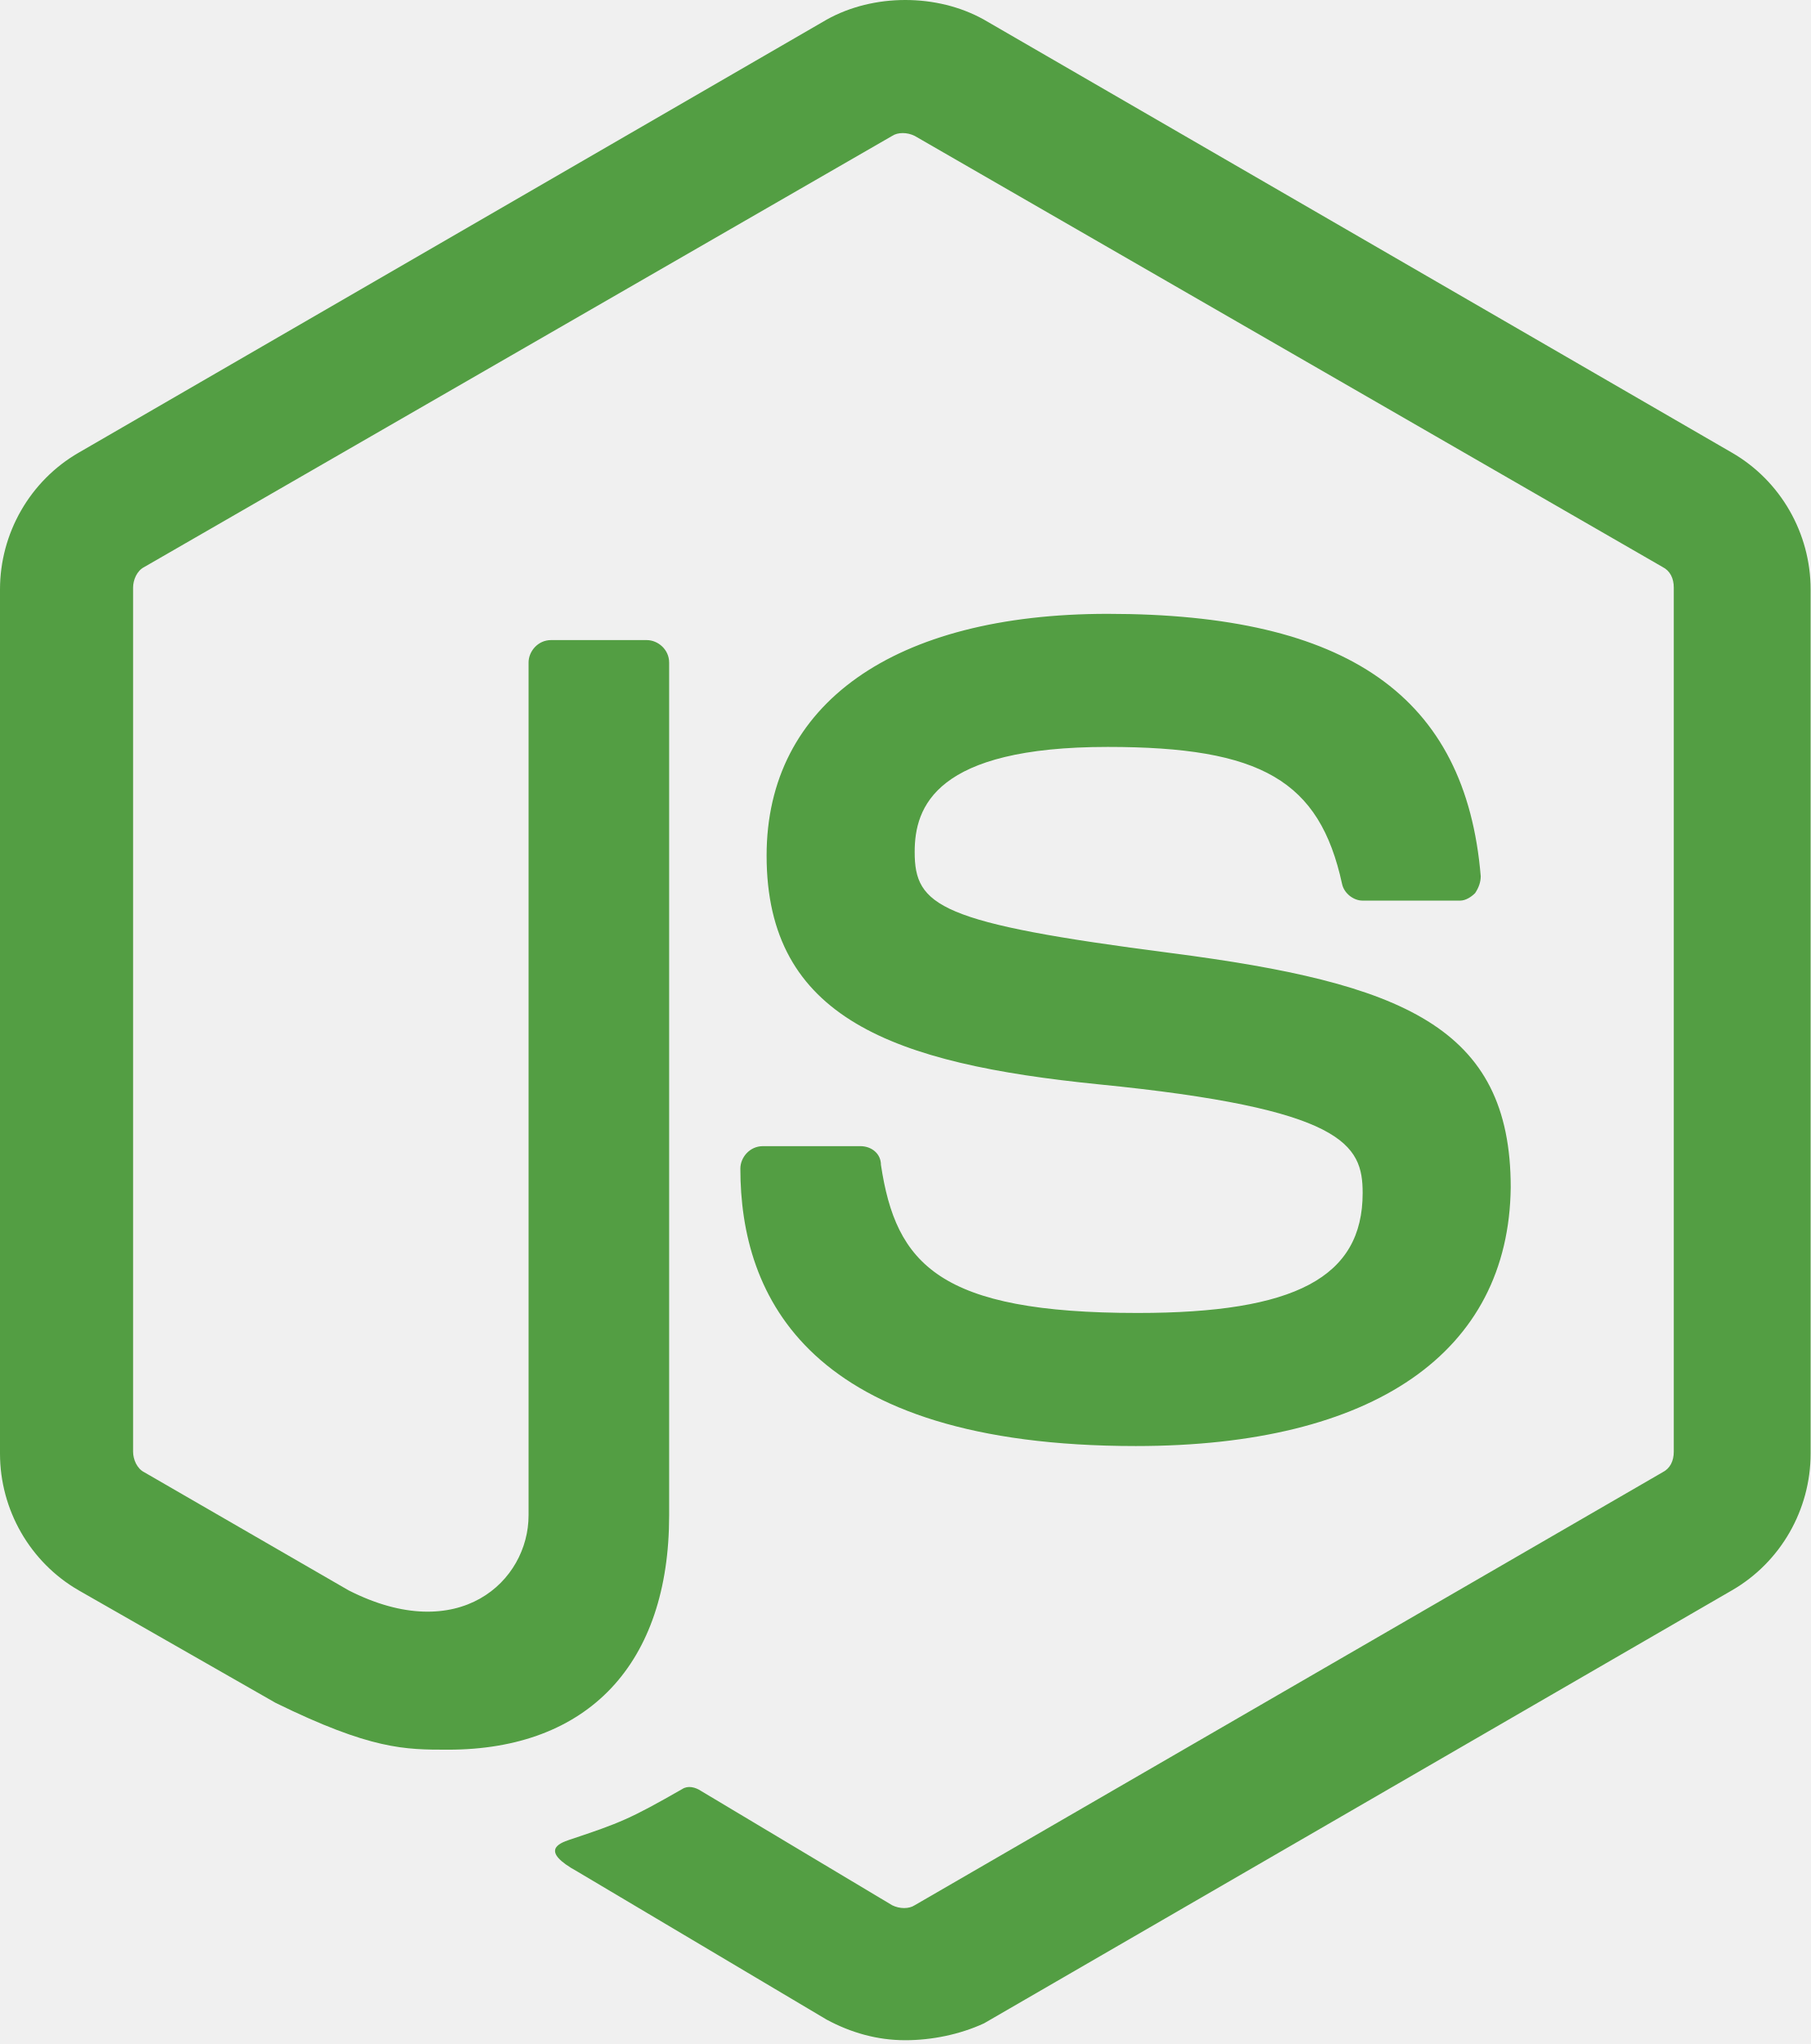
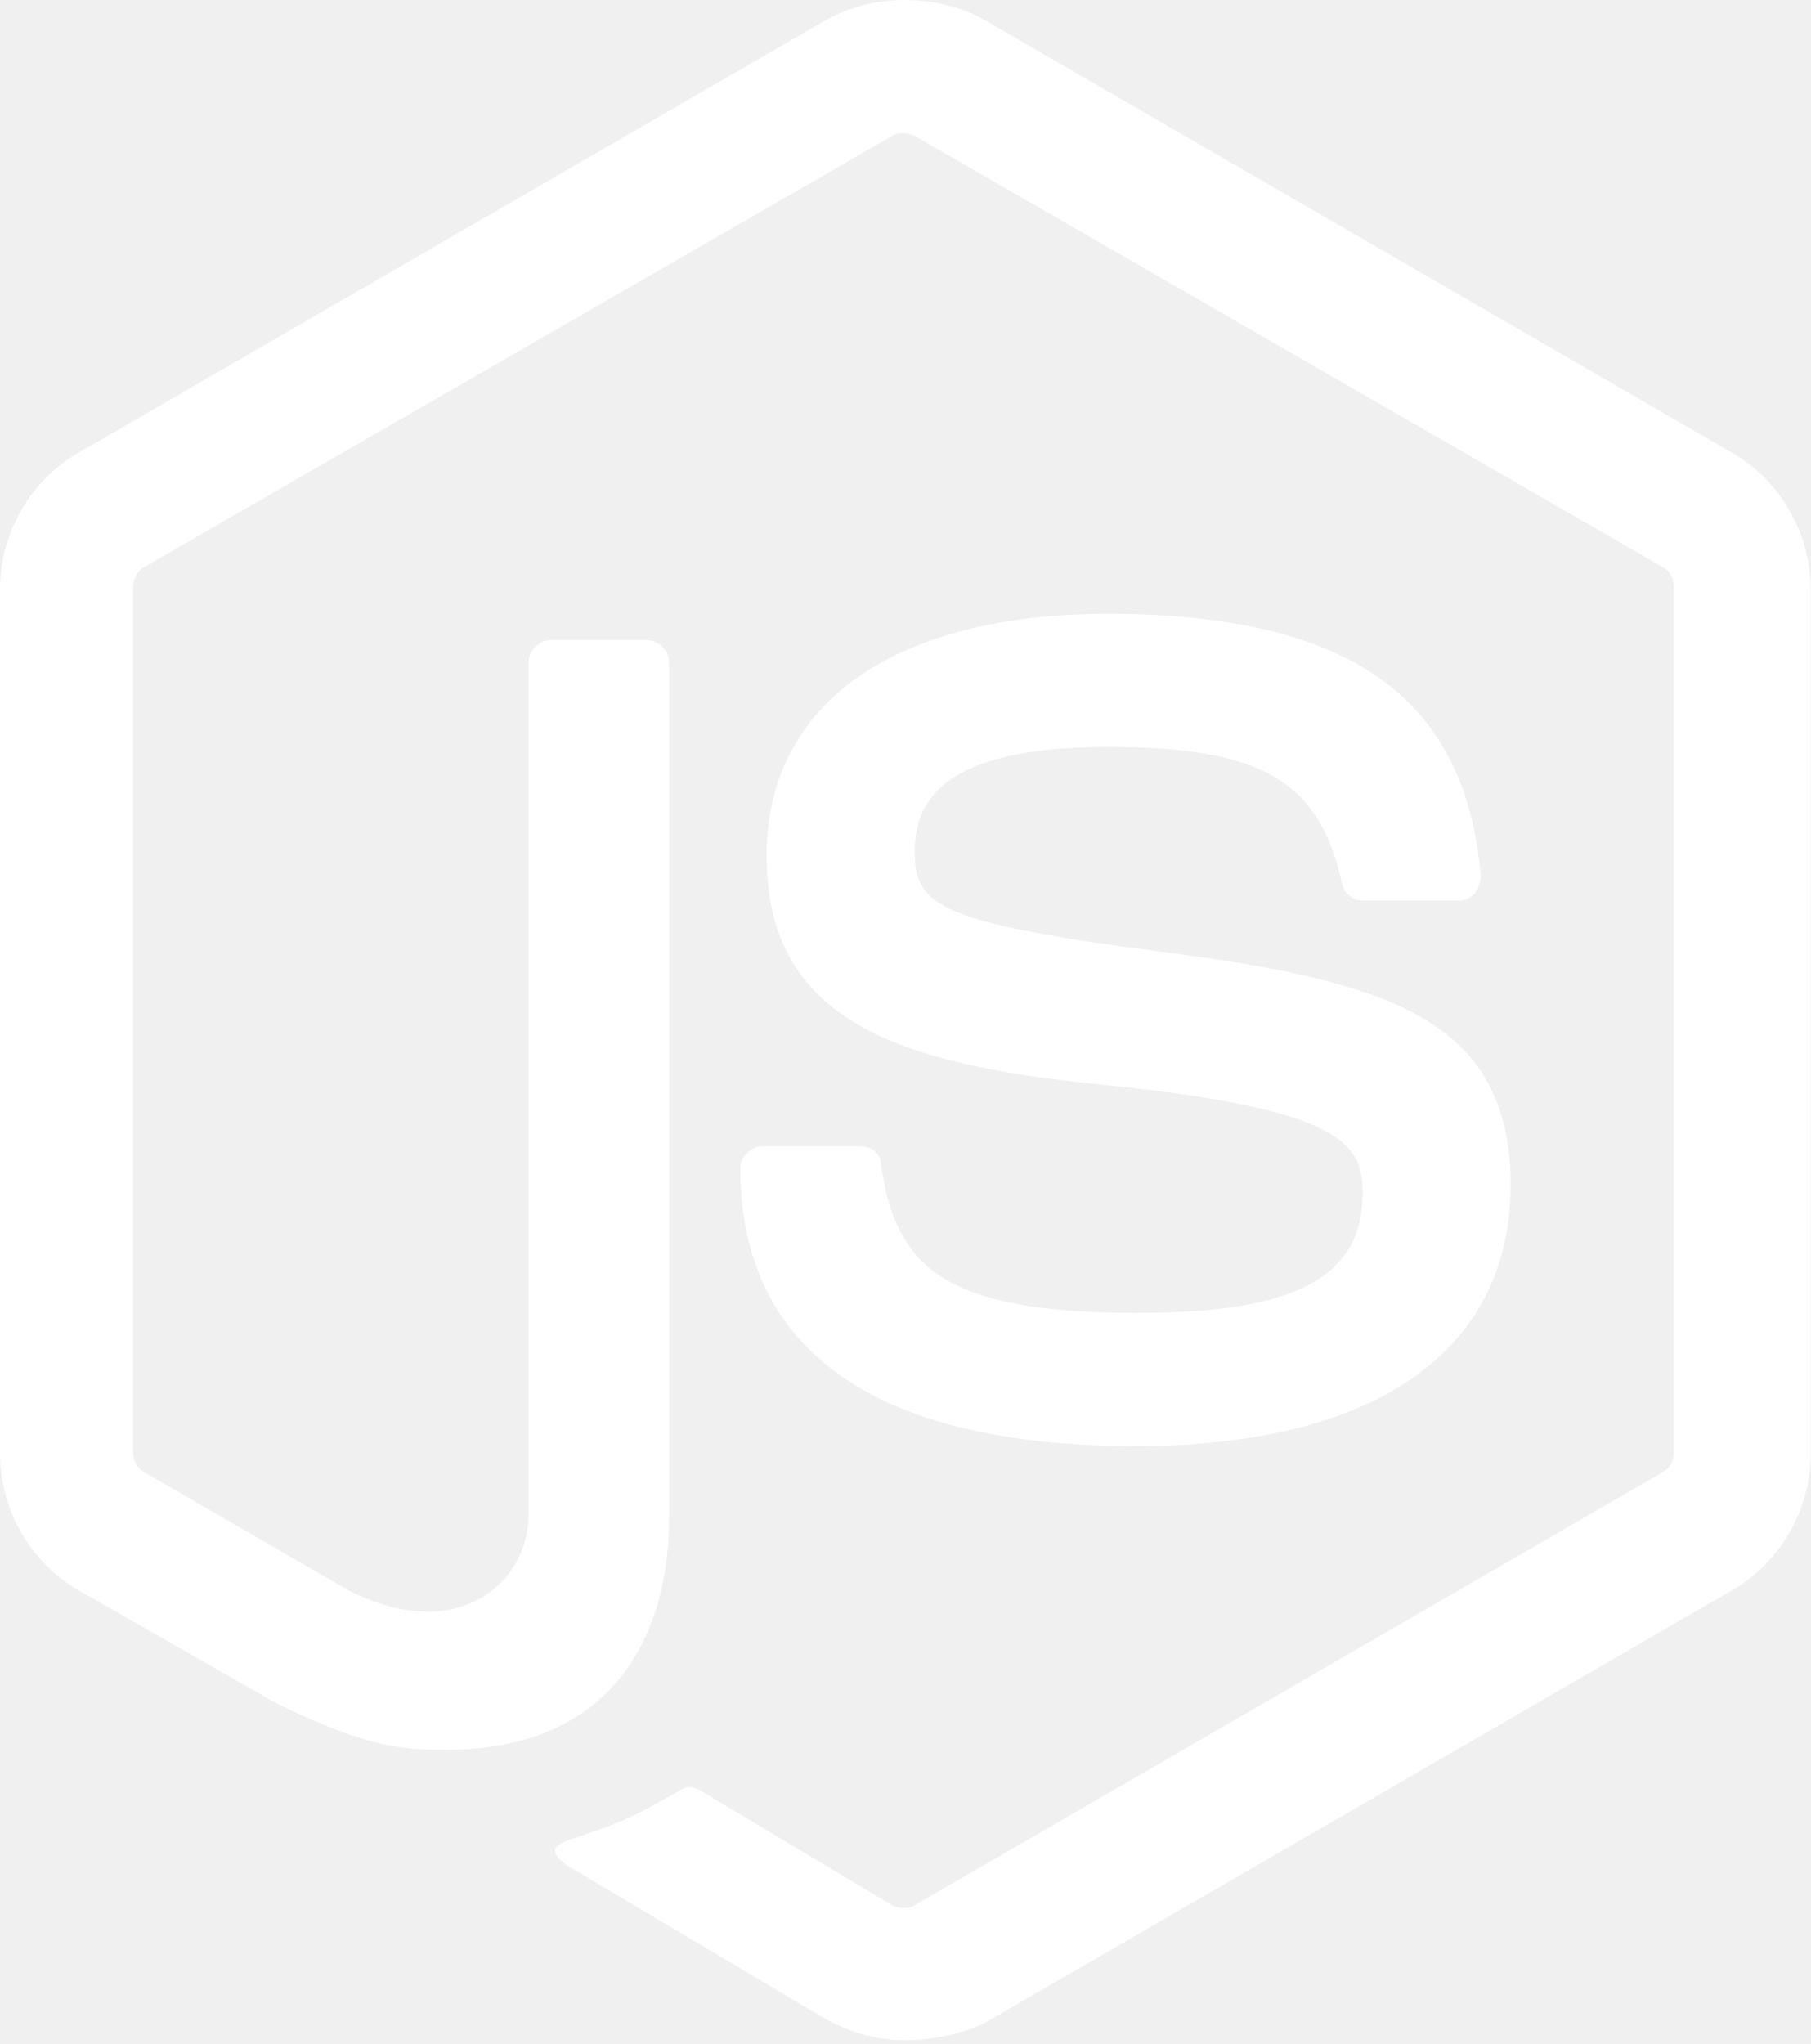
<svg xmlns="http://www.w3.org/2000/svg" width="256px" height="289px" viewBox="0 0 256 289" version="1.1" preserveAspectRatio="xMidYMid">
  <g>
-     <path d="M128,288.464 C124.025,288.464 120.315,287.404 116.87,285.549 L81.623,264.613 C76.323,261.698 78.973,260.638 80.563,260.108 C87.718,257.723 89.043,257.193 96.464,252.952 C97.259,252.422 98.319,252.687 99.114,253.217 L126.145,269.383 C127.205,269.913 128.53,269.913 129.325,269.383 L235.064,208.166 C236.124,207.636 236.654,206.576 236.654,205.251 L236.654,83.081 C236.654,81.756 236.124,80.696 235.064,80.166 L129.325,19.213 C128.265,18.683 126.94,18.683 126.145,19.213 L20.406,80.166 C19.346,80.696 18.816,82.021 18.816,83.081 L18.816,205.251 C18.816,206.311 19.346,207.636 20.406,208.166 L49.292,224.861 C64.928,232.812 74.733,223.536 74.733,214.261 L74.733,93.681 C74.733,92.091 76.058,90.501 77.913,90.501 L91.429,90.501 C93.019,90.501 94.609,91.826 94.609,93.681 L94.609,214.261 C94.609,235.197 83.213,247.387 63.337,247.387 C57.242,247.387 52.472,247.387 38.957,240.762 L11.13,224.861 C4.24,220.886 5.68434189e-14,213.466 5.68434189e-14,205.516 L5.68434189e-14,83.346 C5.68434189e-14,75.395 4.24,67.975 11.13,64 L116.87,2.783 C123.495,-0.928 132.505,-0.928 139.13,2.783 L244.87,64 C251.76,67.975 256,75.395 256,83.346 L256,205.516 C256,213.466 251.76,220.886 244.87,224.861 L139.13,286.079 C135.685,287.669 131.71,288.464 128,288.464 L128,288.464 Z M160.596,204.455 C114.219,204.455 104.679,183.255 104.679,165.234 C104.679,163.644 106.004,162.054 107.859,162.054 L121.64,162.054 C123.23,162.054 124.555,163.114 124.555,164.704 C126.675,178.749 132.77,185.64 160.861,185.64 C183.122,185.64 192.663,180.605 192.663,168.679 C192.663,161.789 190.012,156.754 155.296,153.308 C126.41,150.393 108.389,144.033 108.389,120.977 C108.389,99.511 126.41,86.791 156.621,86.791 C190.542,86.791 207.238,98.451 209.358,123.892 C209.358,124.687 209.093,125.482 208.563,126.277 C208.033,126.807 207.238,127.337 206.443,127.337 L192.663,127.337 C191.337,127.337 190.012,126.277 189.747,124.952 C186.567,110.377 178.352,105.607 156.621,105.607 C132.24,105.607 129.325,114.087 129.325,120.447 C129.325,128.133 132.77,130.518 165.631,134.758 C198.228,138.998 213.598,145.093 213.598,167.884 C213.333,191.205 194.253,204.455 160.596,204.455 L160.596,204.455 Z" fill="#539E43" />
+     <path d="M128,288.464 C124.025,288.464 120.315,287.404 116.87,285.549 L81.623,264.613 C76.323,261.698 78.973,260.638 80.563,260.108 C87.718,257.723 89.043,257.193 96.464,252.952 C97.259,252.422 98.319,252.687 99.114,253.217 L126.145,269.383 C127.205,269.913 128.53,269.913 129.325,269.383 L235.064,208.166 C236.124,207.636 236.654,206.576 236.654,205.251 L236.654,83.081 C236.654,81.756 236.124,80.696 235.064,80.166 L129.325,19.213 C128.265,18.683 126.94,18.683 126.145,19.213 L20.406,80.166 C19.346,80.696 18.816,82.021 18.816,83.081 L18.816,205.251 C18.816,206.311 19.346,207.636 20.406,208.166 L49.292,224.861 C64.928,232.812 74.733,223.536 74.733,214.261 L74.733,93.681 C74.733,92.091 76.058,90.501 77.913,90.501 L91.429,90.501 C93.019,90.501 94.609,91.826 94.609,93.681 L94.609,214.261 C94.609,235.197 83.213,247.387 63.337,247.387 C57.242,247.387 52.472,247.387 38.957,240.762 L11.13,224.861 C4.24,220.886 5.68434189e-14,213.466 5.68434189e-14,205.516 L5.68434189e-14,83.346 C5.68434189e-14,75.395 4.24,67.975 11.13,64 L116.87,2.783 C123.495,-0.928 132.505,-0.928 139.13,2.783 L244.87,64 C251.76,67.975 256,75.395 256,83.346 L256,205.516 C256,213.466 251.76,220.886 244.87,224.861 L139.13,286.079 C135.685,287.669 131.71,288.464 128,288.464 L128,288.464 Z M160.596,204.455 C114.219,204.455 104.679,183.255 104.679,165.234 C104.679,163.644 106.004,162.054 107.859,162.054 L121.64,162.054 C123.23,162.054 124.555,163.114 124.555,164.704 C126.675,178.749 132.77,185.64 160.861,185.64 C183.122,185.64 192.663,180.605 192.663,168.679 C192.663,161.789 190.012,156.754 155.296,153.308 C126.41,150.393 108.389,144.033 108.389,120.977 C108.389,99.511 126.41,86.791 156.621,86.791 C190.542,86.791 207.238,98.451 209.358,123.892 C209.358,124.687 209.093,125.482 208.563,126.277 C208.033,126.807 207.238,127.337 206.443,127.337 L192.663,127.337 C191.337,127.337 190.012,126.277 189.747,124.952 C186.567,110.377 178.352,105.607 156.621,105.607 C132.24,105.607 129.325,114.087 129.325,120.447 C129.325,128.133 132.77,130.518 165.631,134.758 C198.228,138.998 213.598,145.093 213.598,167.884 C213.333,191.205 194.253,204.455 160.596,204.455 L160.596,204.455 Z" fill="white" />
  </g>
</svg>
